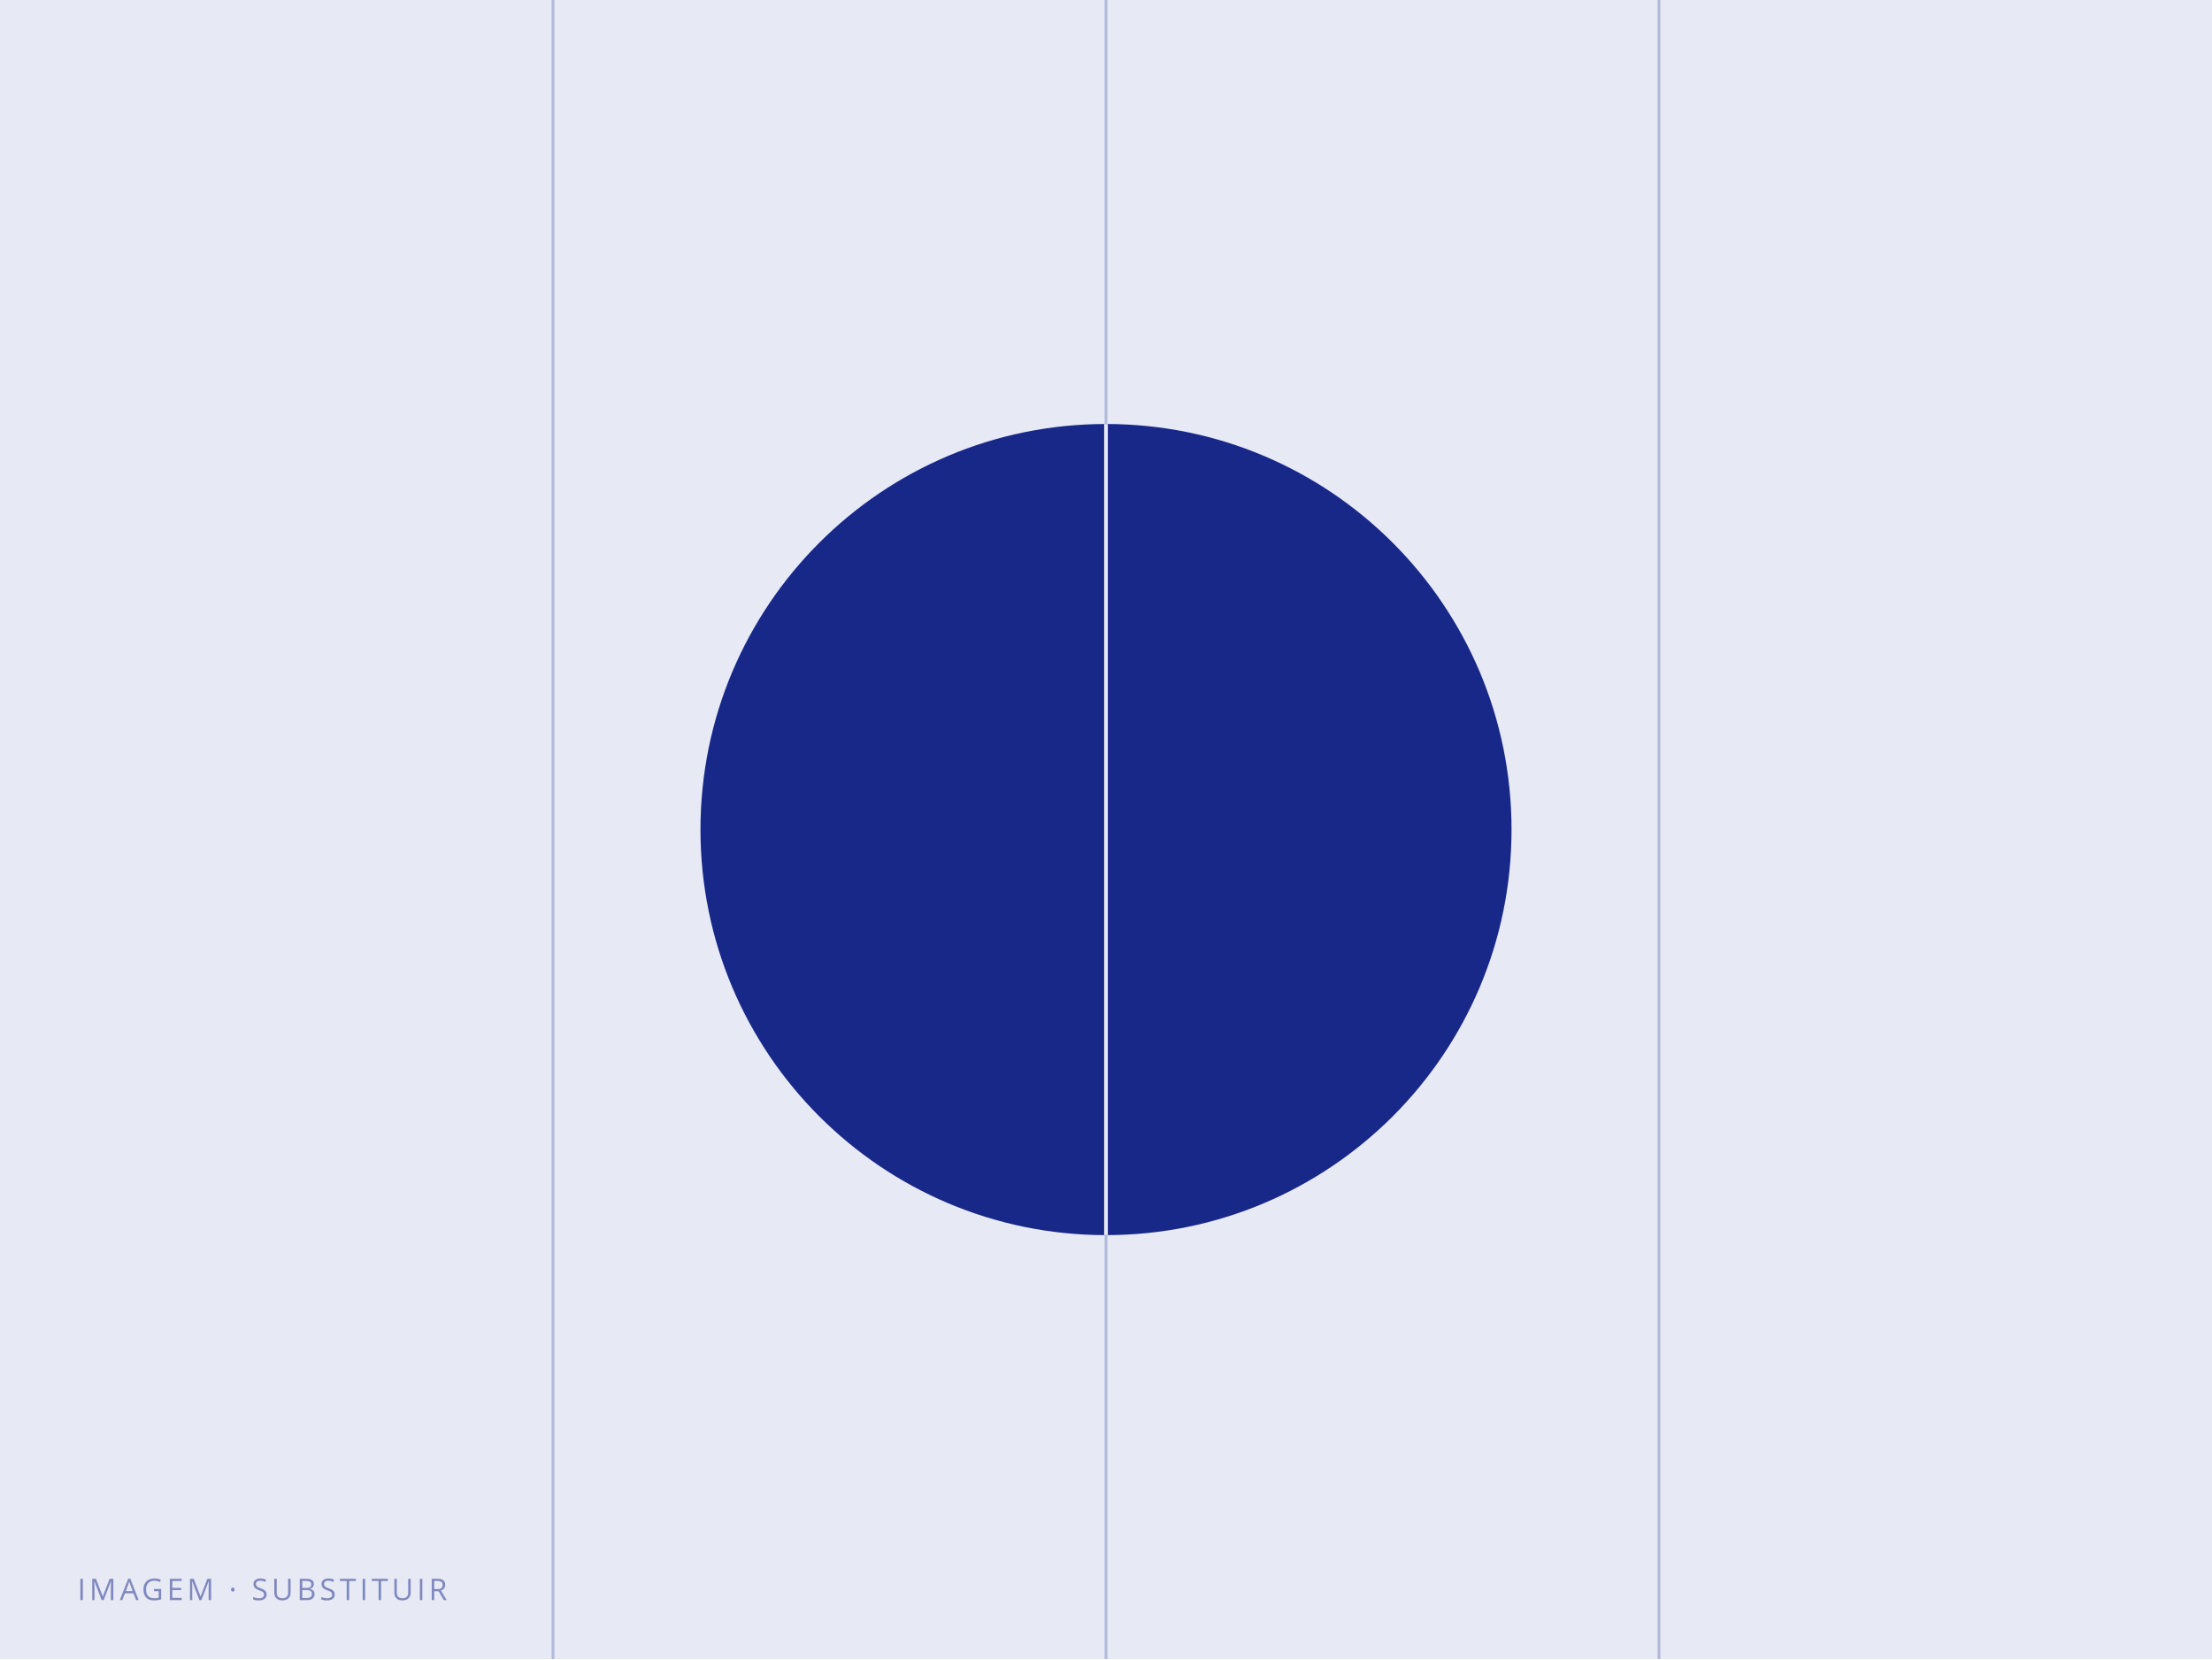
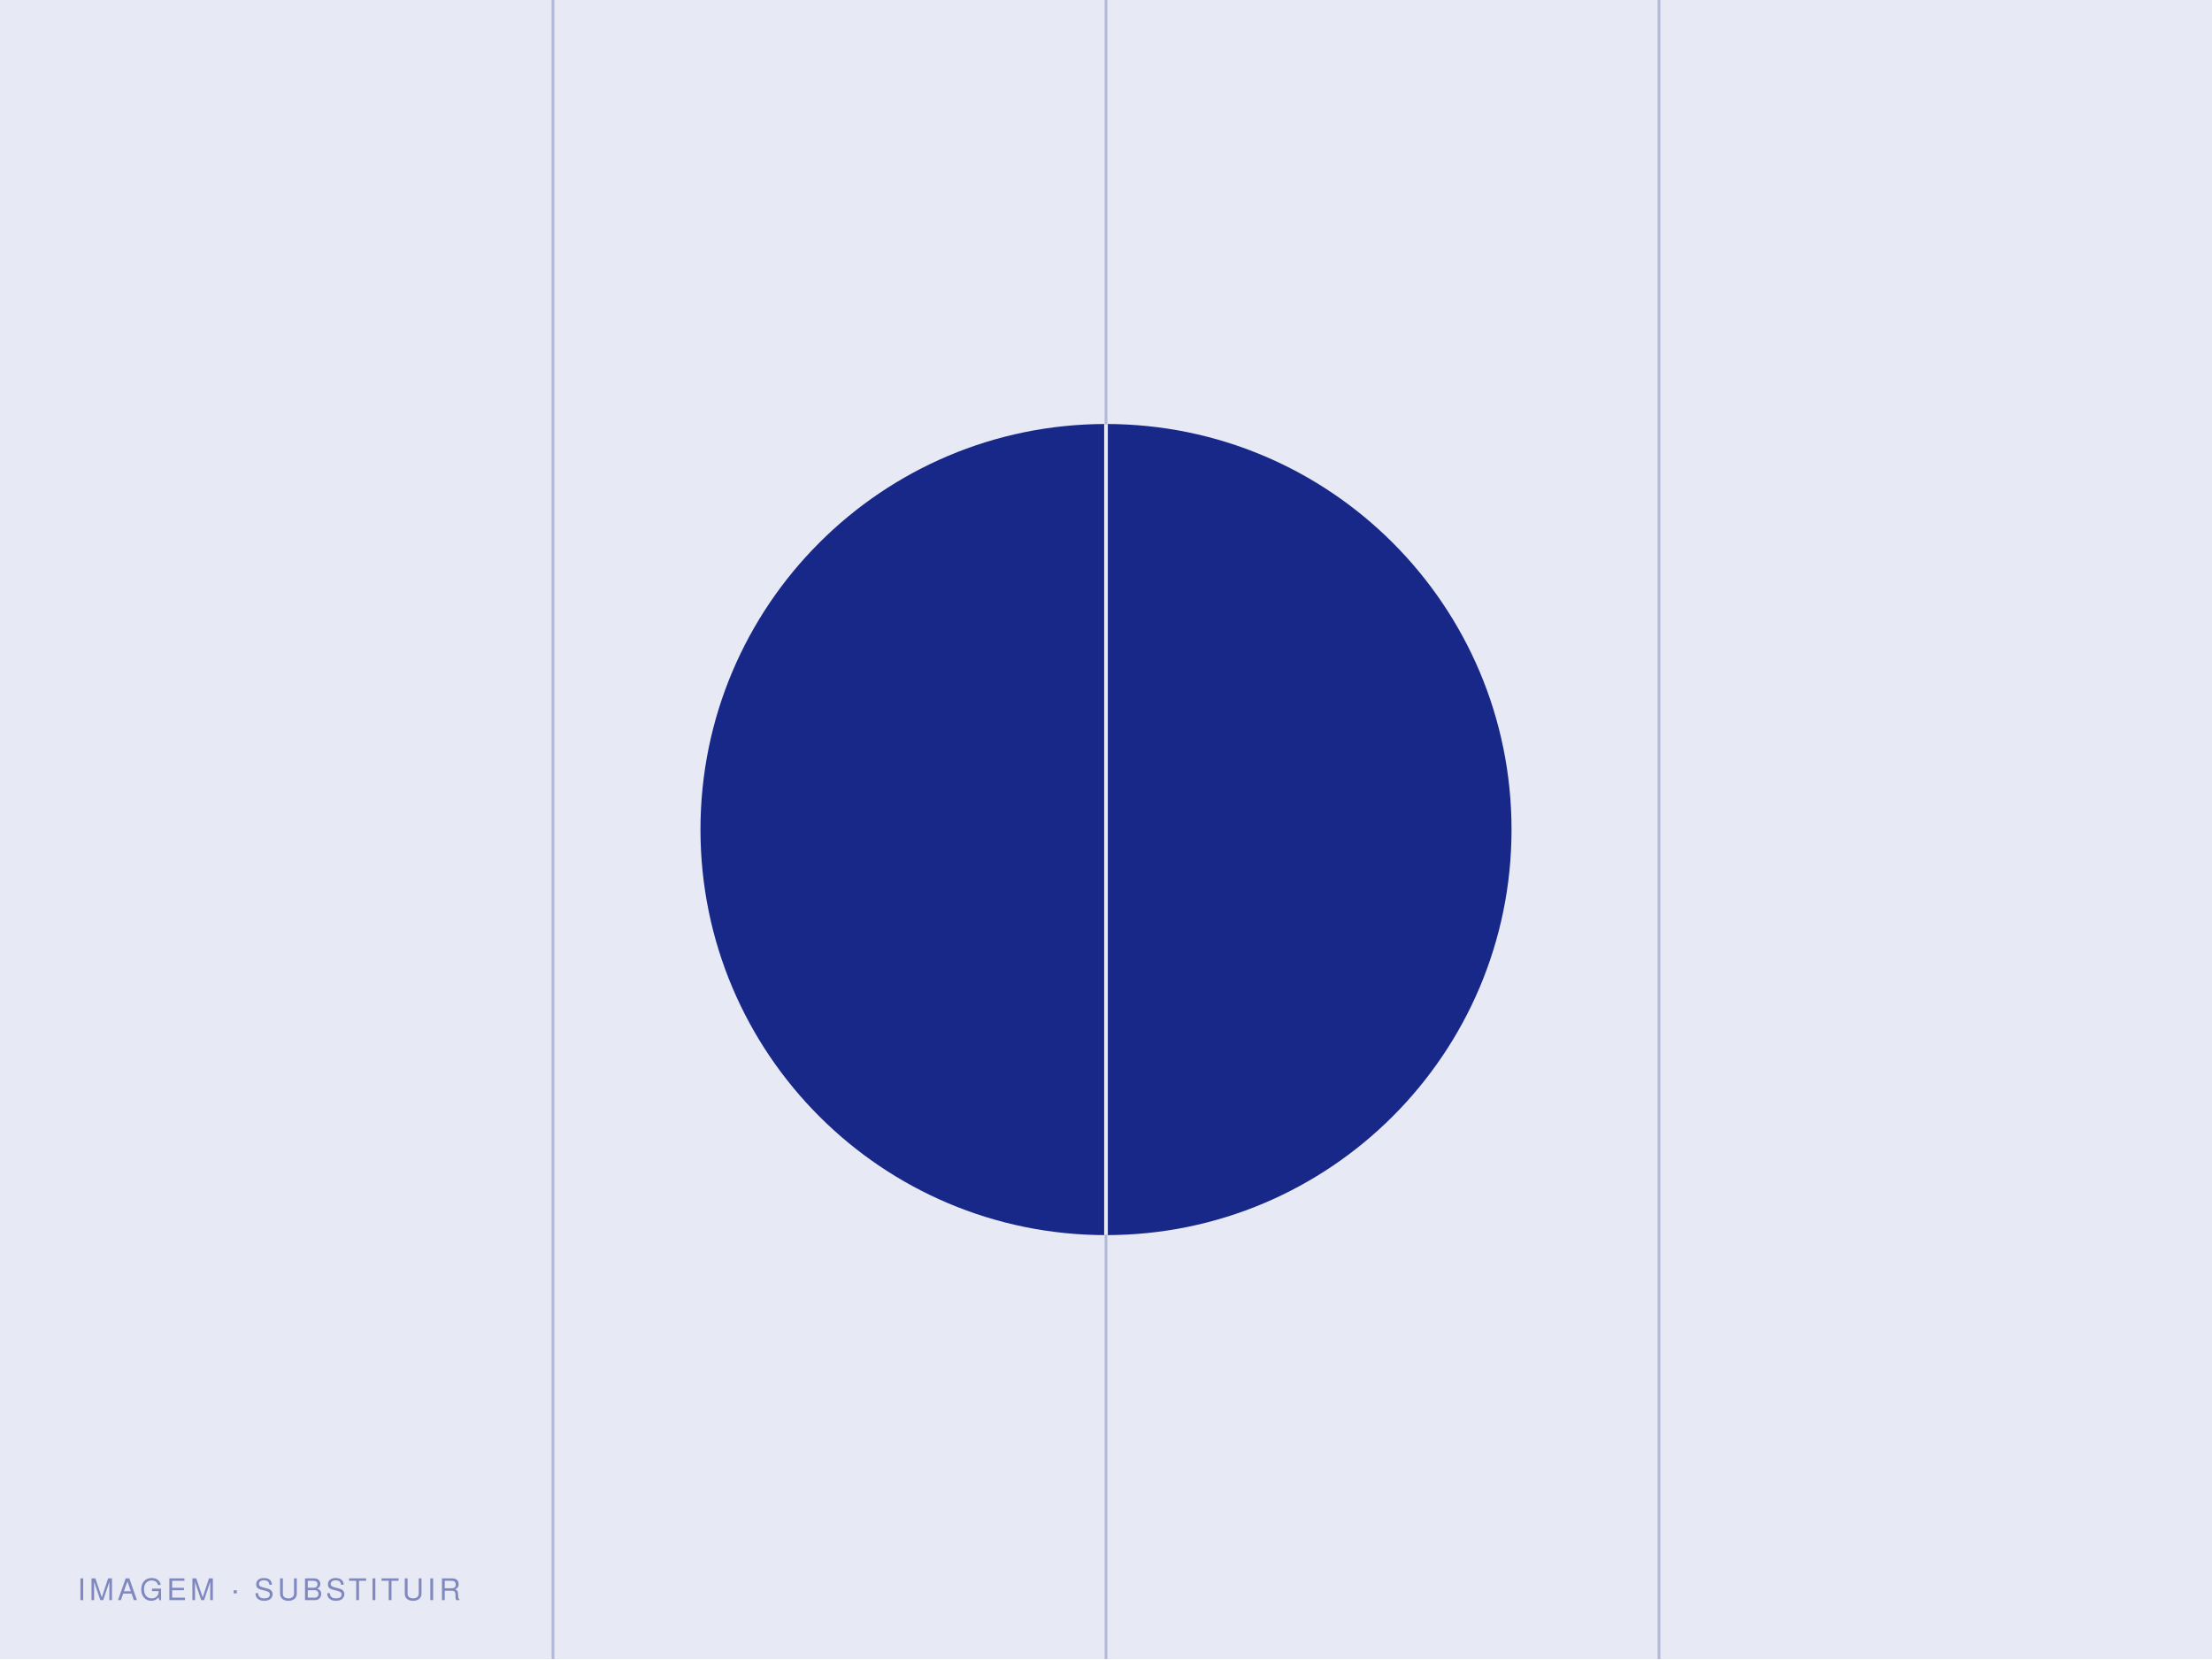
<svg xmlns="http://www.w3.org/2000/svg" viewBox="0 0 1200 900" width="1200" height="900">
  <rect width="1200" height="900" fill="#e7e9f4" />
  <g stroke="#182889" stroke-opacity=".25" stroke-width="1.5">
    <path d="M300 0V900M600 0V900M900 0V900" />
  </g>
  <circle cx="600" cy="450" r="220" fill="#182889" />
  <path d="M600 230 V670" stroke="#e7e9f4" stroke-width="2" />
-   <g opacity=".5" fill="#182889" font-family="Open Sans, Helvetica, Arial, sans-serif" font-size="16.2" letter-spacing="1.92">
+   <g opacity=".5" fill="#182889" font-family="DM Sans, Helvetica, Arial, sans-serif" font-size="16.2" letter-spacing="1.92">
    <text x="42" y="868">IMAGEM · SUBSTITUIR</text>
  </g>
</svg>
